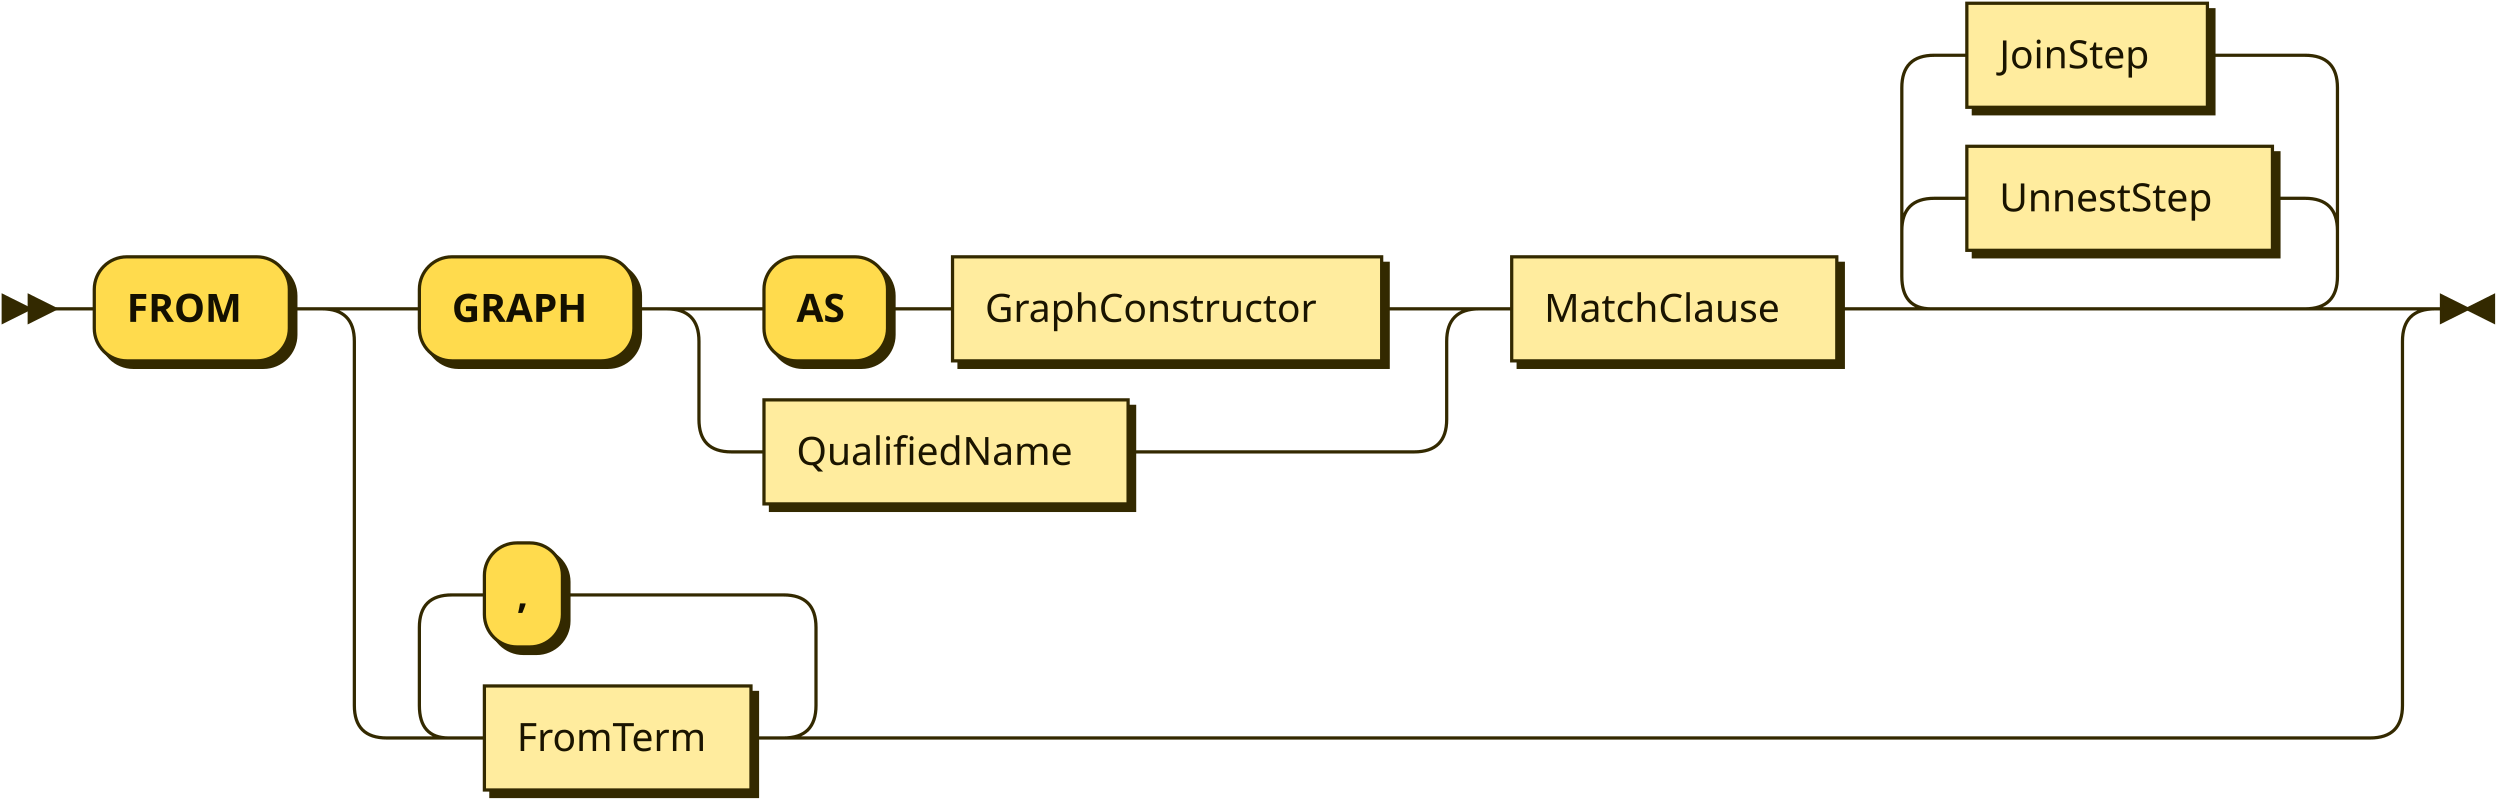
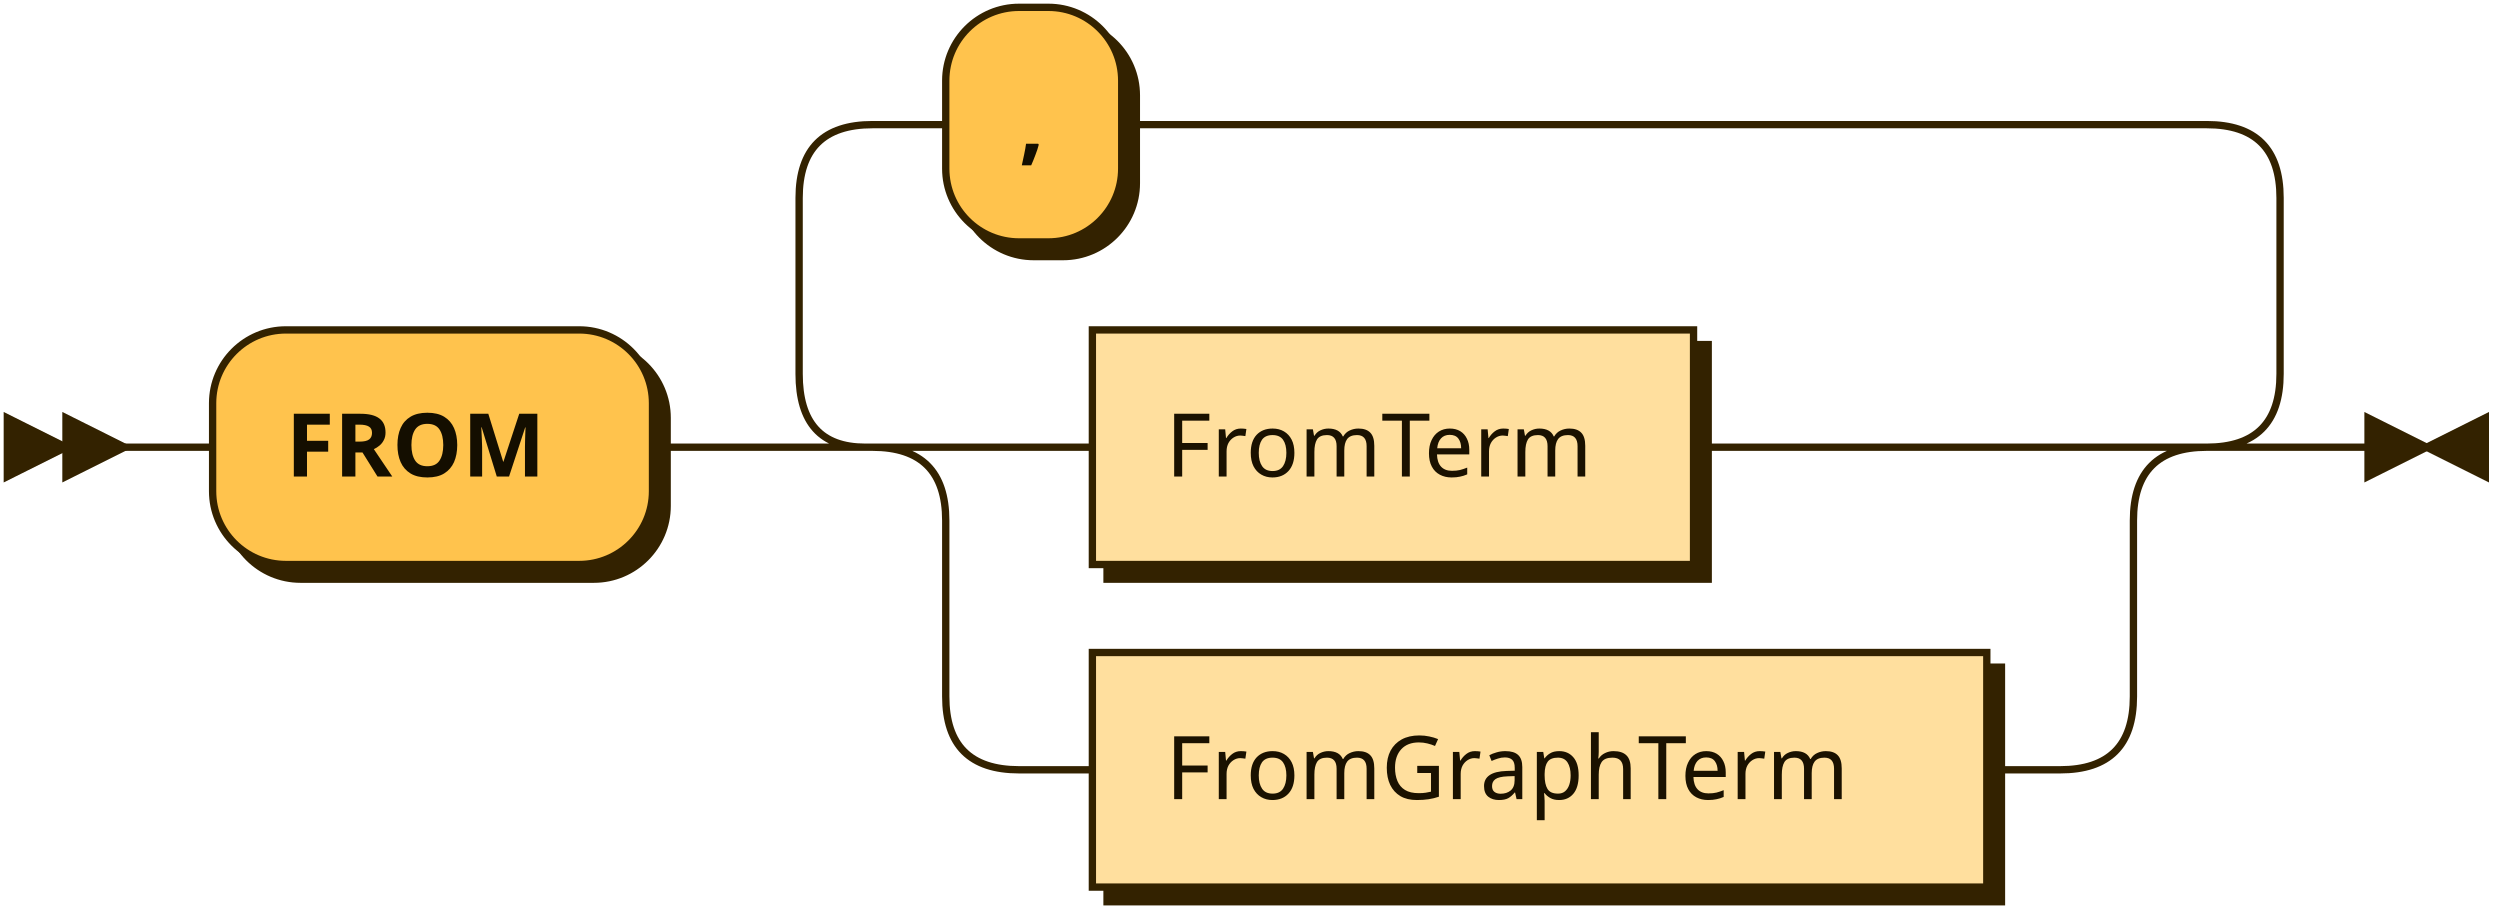
- <svg xmlns="http://www.w3.org/2000/svg" xmlns:xlink="http://www.w3.org/1999/xlink" width="769" height="247">
+ <svg xmlns="http://www.w3.org/2000/svg" xmlns:xlink="http://www.w3.org/1999/xlink" width="341" height="125">
  <defs>
    <style type="text/css">
    @namespace "http://www.w3.org/2000/svg";
-     .line                 {fill: none; stroke: #332900; stroke-width: 1;}
-     .bold-line            {stroke: #141000; shape-rendering: crispEdges; stroke-width: 2;}
-     .thin-line            {stroke: #1F1800; shape-rendering: crispEdges}
-     .filled               {fill: #332900; stroke: none;}
+     .line                 {fill: none; stroke: #332200; stroke-width: 1;}
+     .bold-line            {stroke: #140E00; shape-rendering: crispEdges; stroke-width: 2;}
+     .thin-line            {stroke: #1F1400; shape-rendering: crispEdges}
+     .filled               {fill: #332200; stroke: none;}
    text.terminal         {font-family: Verdana, Sans-serif;
                            font-size: 12px;
-                             fill: #141000;
+                             fill: #140E00;
                            font-weight: bold;
                          }
    text.nonterminal      {font-family: Verdana, Sans-serif;
                            font-size: 12px;
-                             fill: #1A1400;
+                             fill: #1A1100;
                            font-weight: normal;
                          }
    text.regexp           {font-family: Verdana, Sans-serif;
                            font-size: 12px;
-                             fill: #1F1800;
+                             fill: #1F1400;
                            font-weight: normal;
                          }
-     rect, circle, polygon {fill: #332900; stroke: #332900;}
-     rect.terminal         {fill: #FFDB4D; stroke: #332900; stroke-width: 1;}
-     rect.nonterminal      {fill: #FFEC9E; stroke: #332900; stroke-width: 1;}
+     rect, circle, polygon {fill: #332200; stroke: #332200;}
+     rect.terminal         {fill: #FFC34D; stroke: #332200; stroke-width: 1;}
+     rect.nonterminal      {fill: #FFDF9E; stroke: #332200; stroke-width: 1;}
    rect.text             {fill: none; stroke: none;}
-     polygon.regexp        {fill: #FFF4C7; stroke: #332900; stroke-width: 1;}
+     polygon.regexp        {fill: #FFECC7; stroke: #332200; stroke-width: 1;}
  </style>
  </defs>
-   <polygon points="9 95 1 91 1 99" />
-   <polygon points="17 95 9 91 9 99" />
-   <rect x="31" y="81" width="60" height="32" rx="10" />
-   <rect x="29" y="79" width="60" height="32" class="terminal" rx="10" />
-   <text class="terminal" x="39" y="99">FROM</text>
-   <rect x="131" y="81" width="66" height="32" rx="10" />
-   <rect x="129" y="79" width="66" height="32" class="terminal" rx="10" />
-   <text class="terminal" x="139" y="99">GRAPH</text>
-   <rect x="237" y="81" width="38" height="32" rx="10" />
-   <rect x="235" y="79" width="38" height="32" class="terminal" rx="10" />
-   <text class="terminal" x="245" y="99">AS</text>
-   <a xlink:href="#GraphConstructor" xlink:title="GraphConstructor">
-     <rect x="295" y="81" width="132" height="32" />
-     <rect x="293" y="79" width="132" height="32" class="nonterminal" />
-     <text class="nonterminal" x="303" y="99">GraphConstructor</text>
+   <polygon points="9 61 1 57 1 65" />
+   <polygon points="17 61 9 57 9 65" />
+   <rect x="31" y="47" width="60" height="32" rx="10" />
+   <rect x="29" y="45" width="60" height="32" class="terminal" rx="10" />
+   <text class="terminal" x="39" y="65">FROM</text>
+   <a xlink:href="#FromTerm" xlink:title="FromTerm">
+     <rect x="151" y="47" width="82" height="32" />
+     <rect x="149" y="45" width="82" height="32" class="nonterminal" />
+     <text class="nonterminal" x="159" y="65">FromTerm</text>
  </a>
-   <a xlink:href="#QualifiedName" xlink:title="QualifiedName">
-     <rect x="237" y="125" width="112" height="32" />
-     <rect x="235" y="123" width="112" height="32" class="nonterminal" />
-     <text class="nonterminal" x="245" y="143">QualifiedName</text>
+   <a xlink:href="#FromGraphTerm" xlink:title="FromGraphTerm">
+     <rect x="151" y="91" width="122" height="32" />
+     <rect x="149" y="89" width="122" height="32" class="nonterminal" />
+     <text class="nonterminal" x="159" y="109">FromGraphTerm</text>
  </a>
-   <a xlink:href="#MatchClause" xlink:title="MatchClause">
-     <rect x="467" y="81" width="100" height="32" />
-     <rect x="465" y="79" width="100" height="32" class="nonterminal" />
-     <text class="nonterminal" x="475" y="99">MatchClause</text>
-   </a>
-   <a xlink:href="#UnnestStep" xlink:title="UnnestStep">
-     <rect x="607" y="47" width="94" height="32" />
-     <rect x="605" y="45" width="94" height="32" class="nonterminal" />
-     <text class="nonterminal" x="615" y="65">UnnestStep</text>
-   </a>
-   <a xlink:href="#JoinStep" xlink:title="JoinStep">
-     <rect x="607" y="3" width="74" height="32" />
-     <rect x="605" y="1" width="74" height="32" class="nonterminal" />
-     <text class="nonterminal" x="615" y="21">JoinStep</text>
-   </a>
-   <a xlink:href="#FromTerm" xlink:title="FromTerm">
-     <rect x="151" y="213" width="82" height="32" />
-     <rect x="149" y="211" width="82" height="32" class="nonterminal" />
-     <text class="nonterminal" x="159" y="231">FromTerm</text>
-   </a>
-   <rect x="151" y="169" width="24" height="32" rx="10" />
-   <rect x="149" y="167" width="24" height="32" class="terminal" rx="10" />
-   <text class="terminal" x="159" y="187">,</text>
-   <path class="line" d="m17 95 h2 m0 0 h10 m60 0 h10 m20 0 h10 m66 0 h10 m20 0 h10 m38 0 h10 m0 0 h10 m132 0 h10 m-230 0 h20 m210 0 h20 m-250 0 q10 0 10 10 m230 0 q0 -10 10 -10 m-240 10 v24 m230 0 v-24 m-230 24 q0 10 10 10 m210 0 q10 0 10 -10 m-220 10 h10 m112 0 h10 m0 0 h78 m20 -44 h10 m100 0 h10 m20 0 h10 m0 0 h104 m-134 0 l20 0 m-1 0 q-9 0 -9 -10 l0 -14 q0 -10 10 -10 m114 34 l20 0 m-20 0 q10 0 10 -10 l0 -14 q0 -10 -10 -10 m-114 0 h10 m94 0 h10 m-124 10 l0 -44 q0 -10 10 -10 m124 54 l0 -44 q0 -10 -10 -10 m-114 0 h10 m74 0 h10 m0 0 h20 m-610 78 h20 m610 0 h20 m-650 0 q10 0 10 10 m630 0 q0 -10 10 -10 m-640 10 v112 m630 0 v-112 m-630 112 q0 10 10 10 m610 0 q10 0 10 -10 m-600 10 h10 m82 0 h10 m-122 0 l20 0 m-1 0 q-9 0 -9 -10 l0 -24 q0 -10 10 -10 m102 44 l20 0 m-20 0 q10 0 10 -10 l0 -24 q0 -10 -10 -10 m-102 0 h10 m24 0 h10 m0 0 h58 m20 44 h468 m23 -132 h-3" />
-   <polygon points="759 95 767 91 767 99" />
-   <polygon points="759 95 751 91 751 99" />
+   <rect x="131" y="3" width="24" height="32" rx="10" />
+   <rect x="129" y="1" width="24" height="32" class="terminal" rx="10" />
+   <text class="terminal" x="139" y="21">,</text>
+   <path class="line" d="m17 61 h2 m0 0 h10 m60 0 h10 m40 0 h10 m82 0 h10 m0 0 h40 m-162 0 h20 m142 0 h20 m-182 0 q10 0 10 10 m162 0 q0 -10 10 -10 m-172 10 v24 m162 0 v-24 m-162 24 q0 10 10 10 m142 0 q10 0 10 -10 m-152 10 h10 m122 0 h10 m-182 -44 l20 0 m-1 0 q-9 0 -9 -10 l0 -24 q0 -10 10 -10 m182 44 l20 0 m-20 0 q10 0 10 -10 l0 -24 q0 -10 -10 -10 m-182 0 h10 m24 0 h10 m0 0 h138 m23 44 h-3" />
+   <polygon points="331 61 339 57 339 65" />
+   <polygon points="331 61 323 57 323 65" />
</svg>
